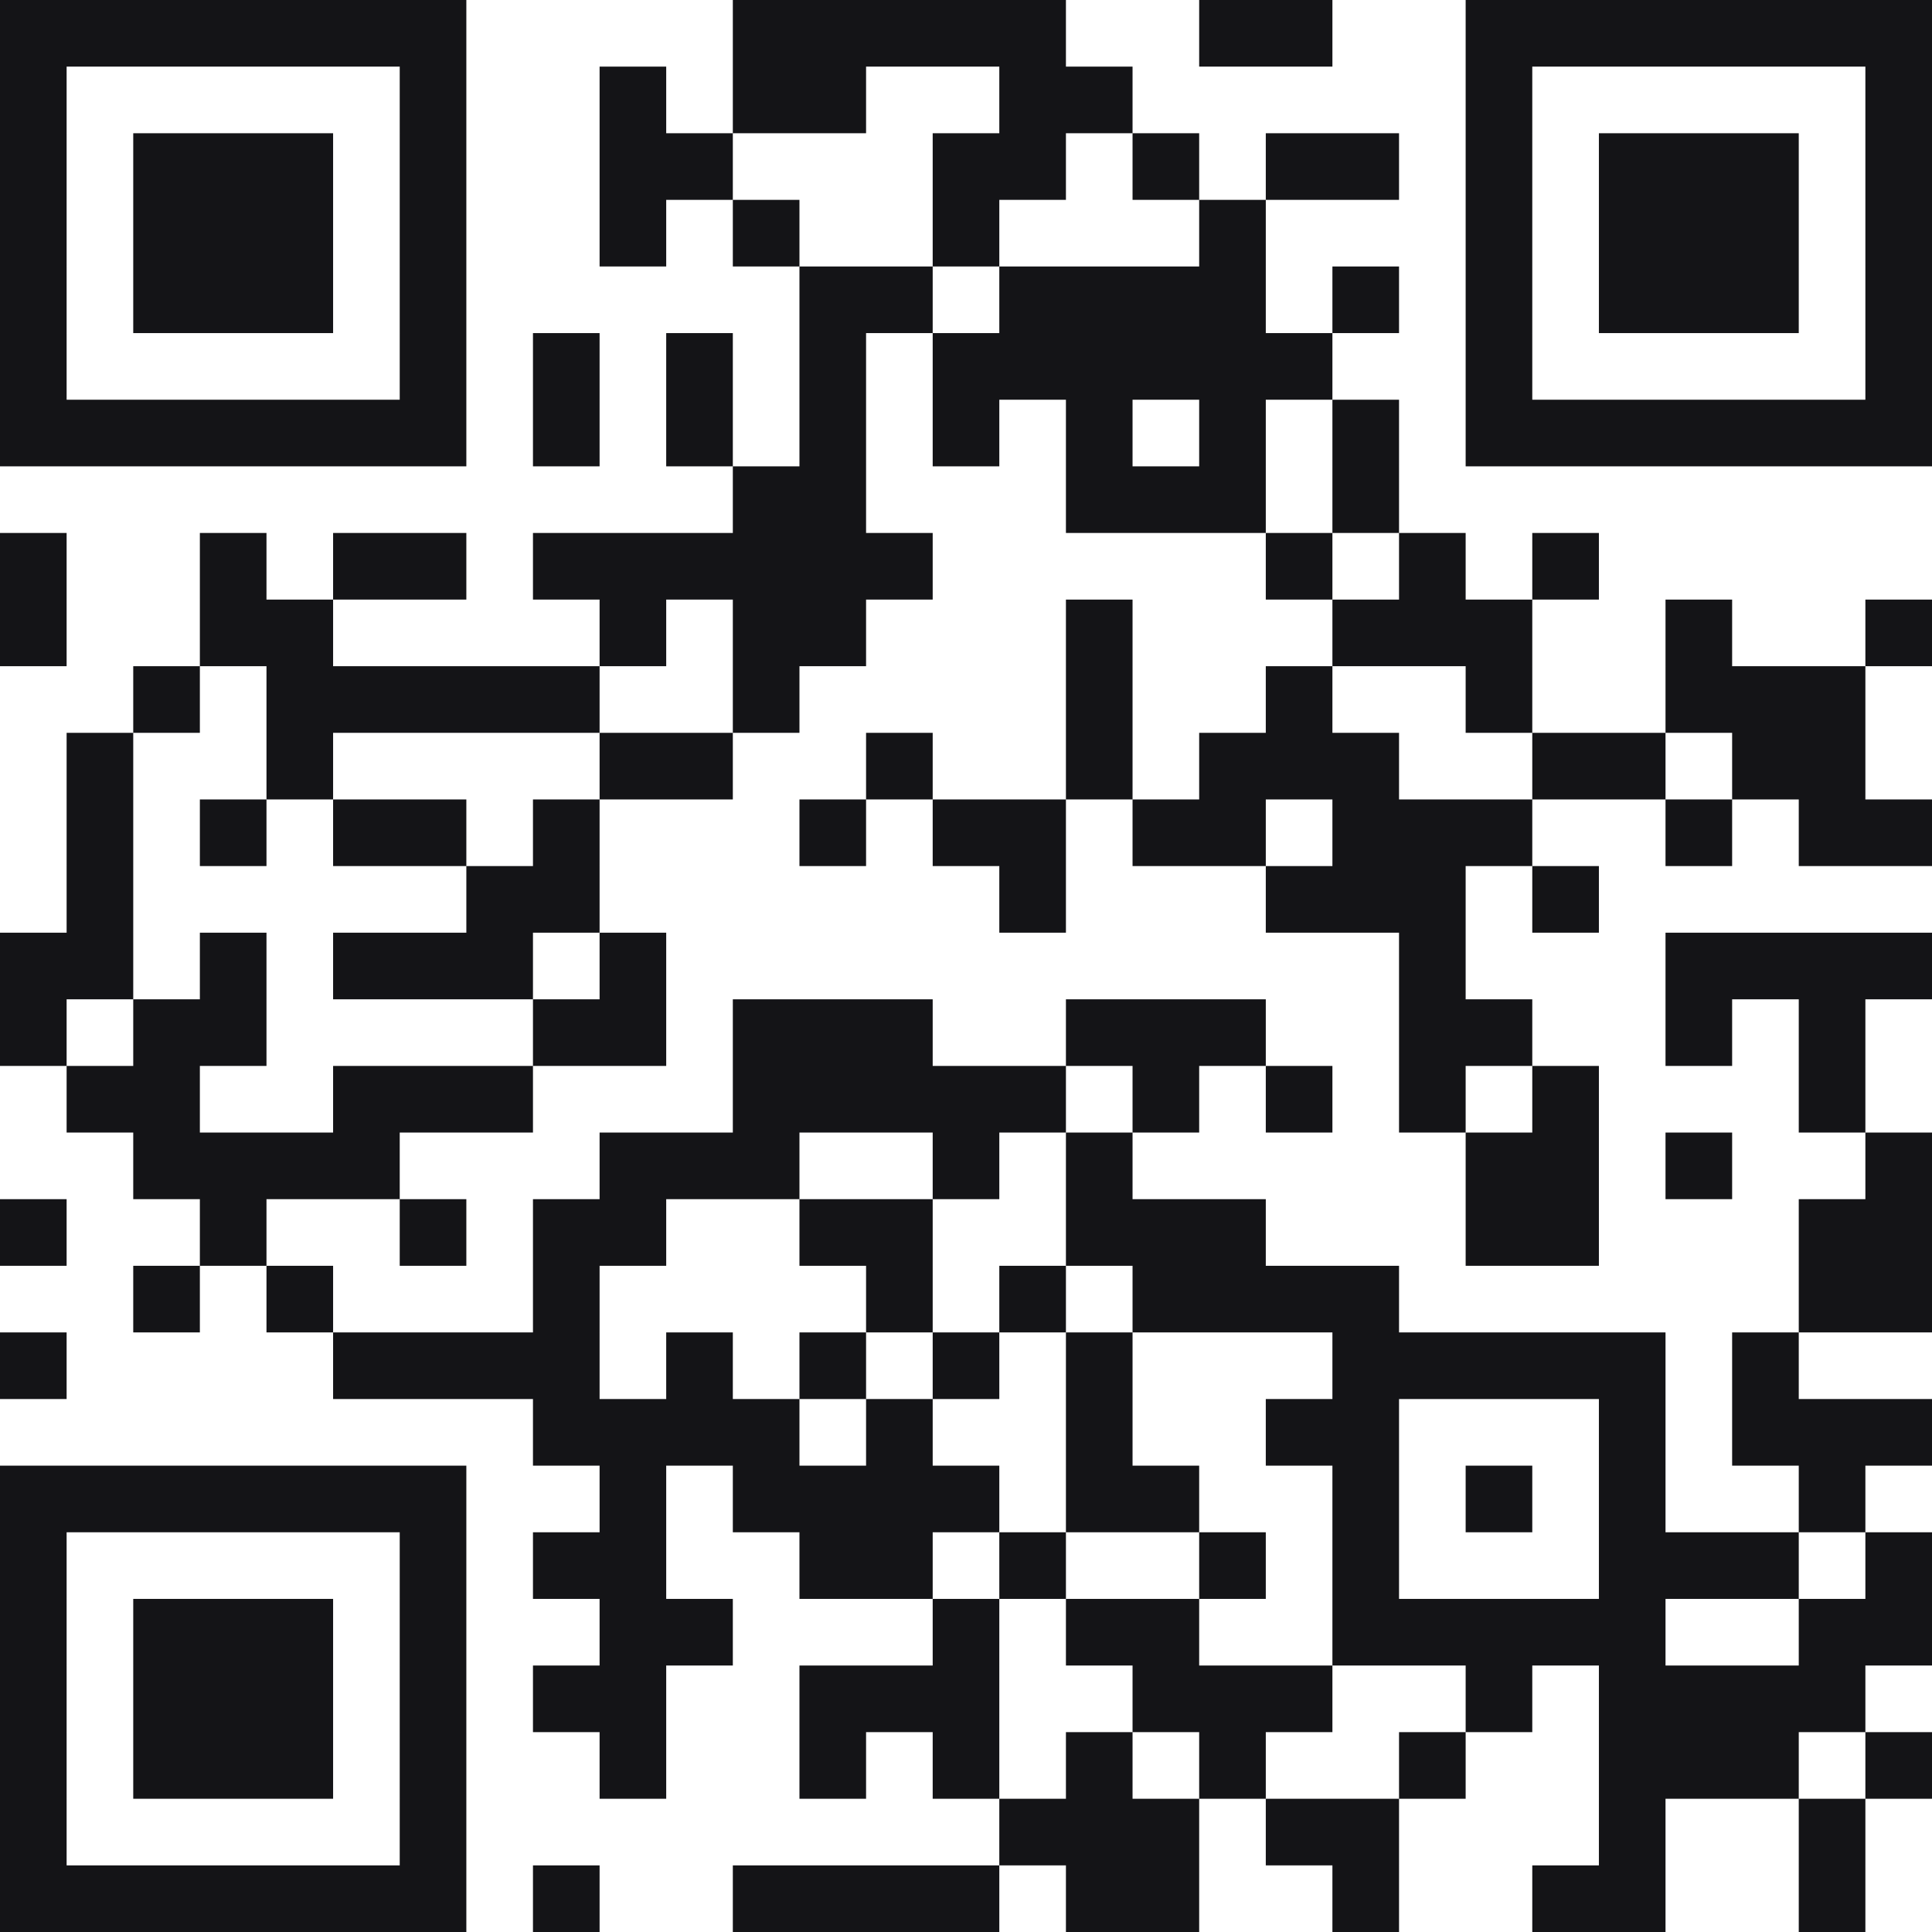
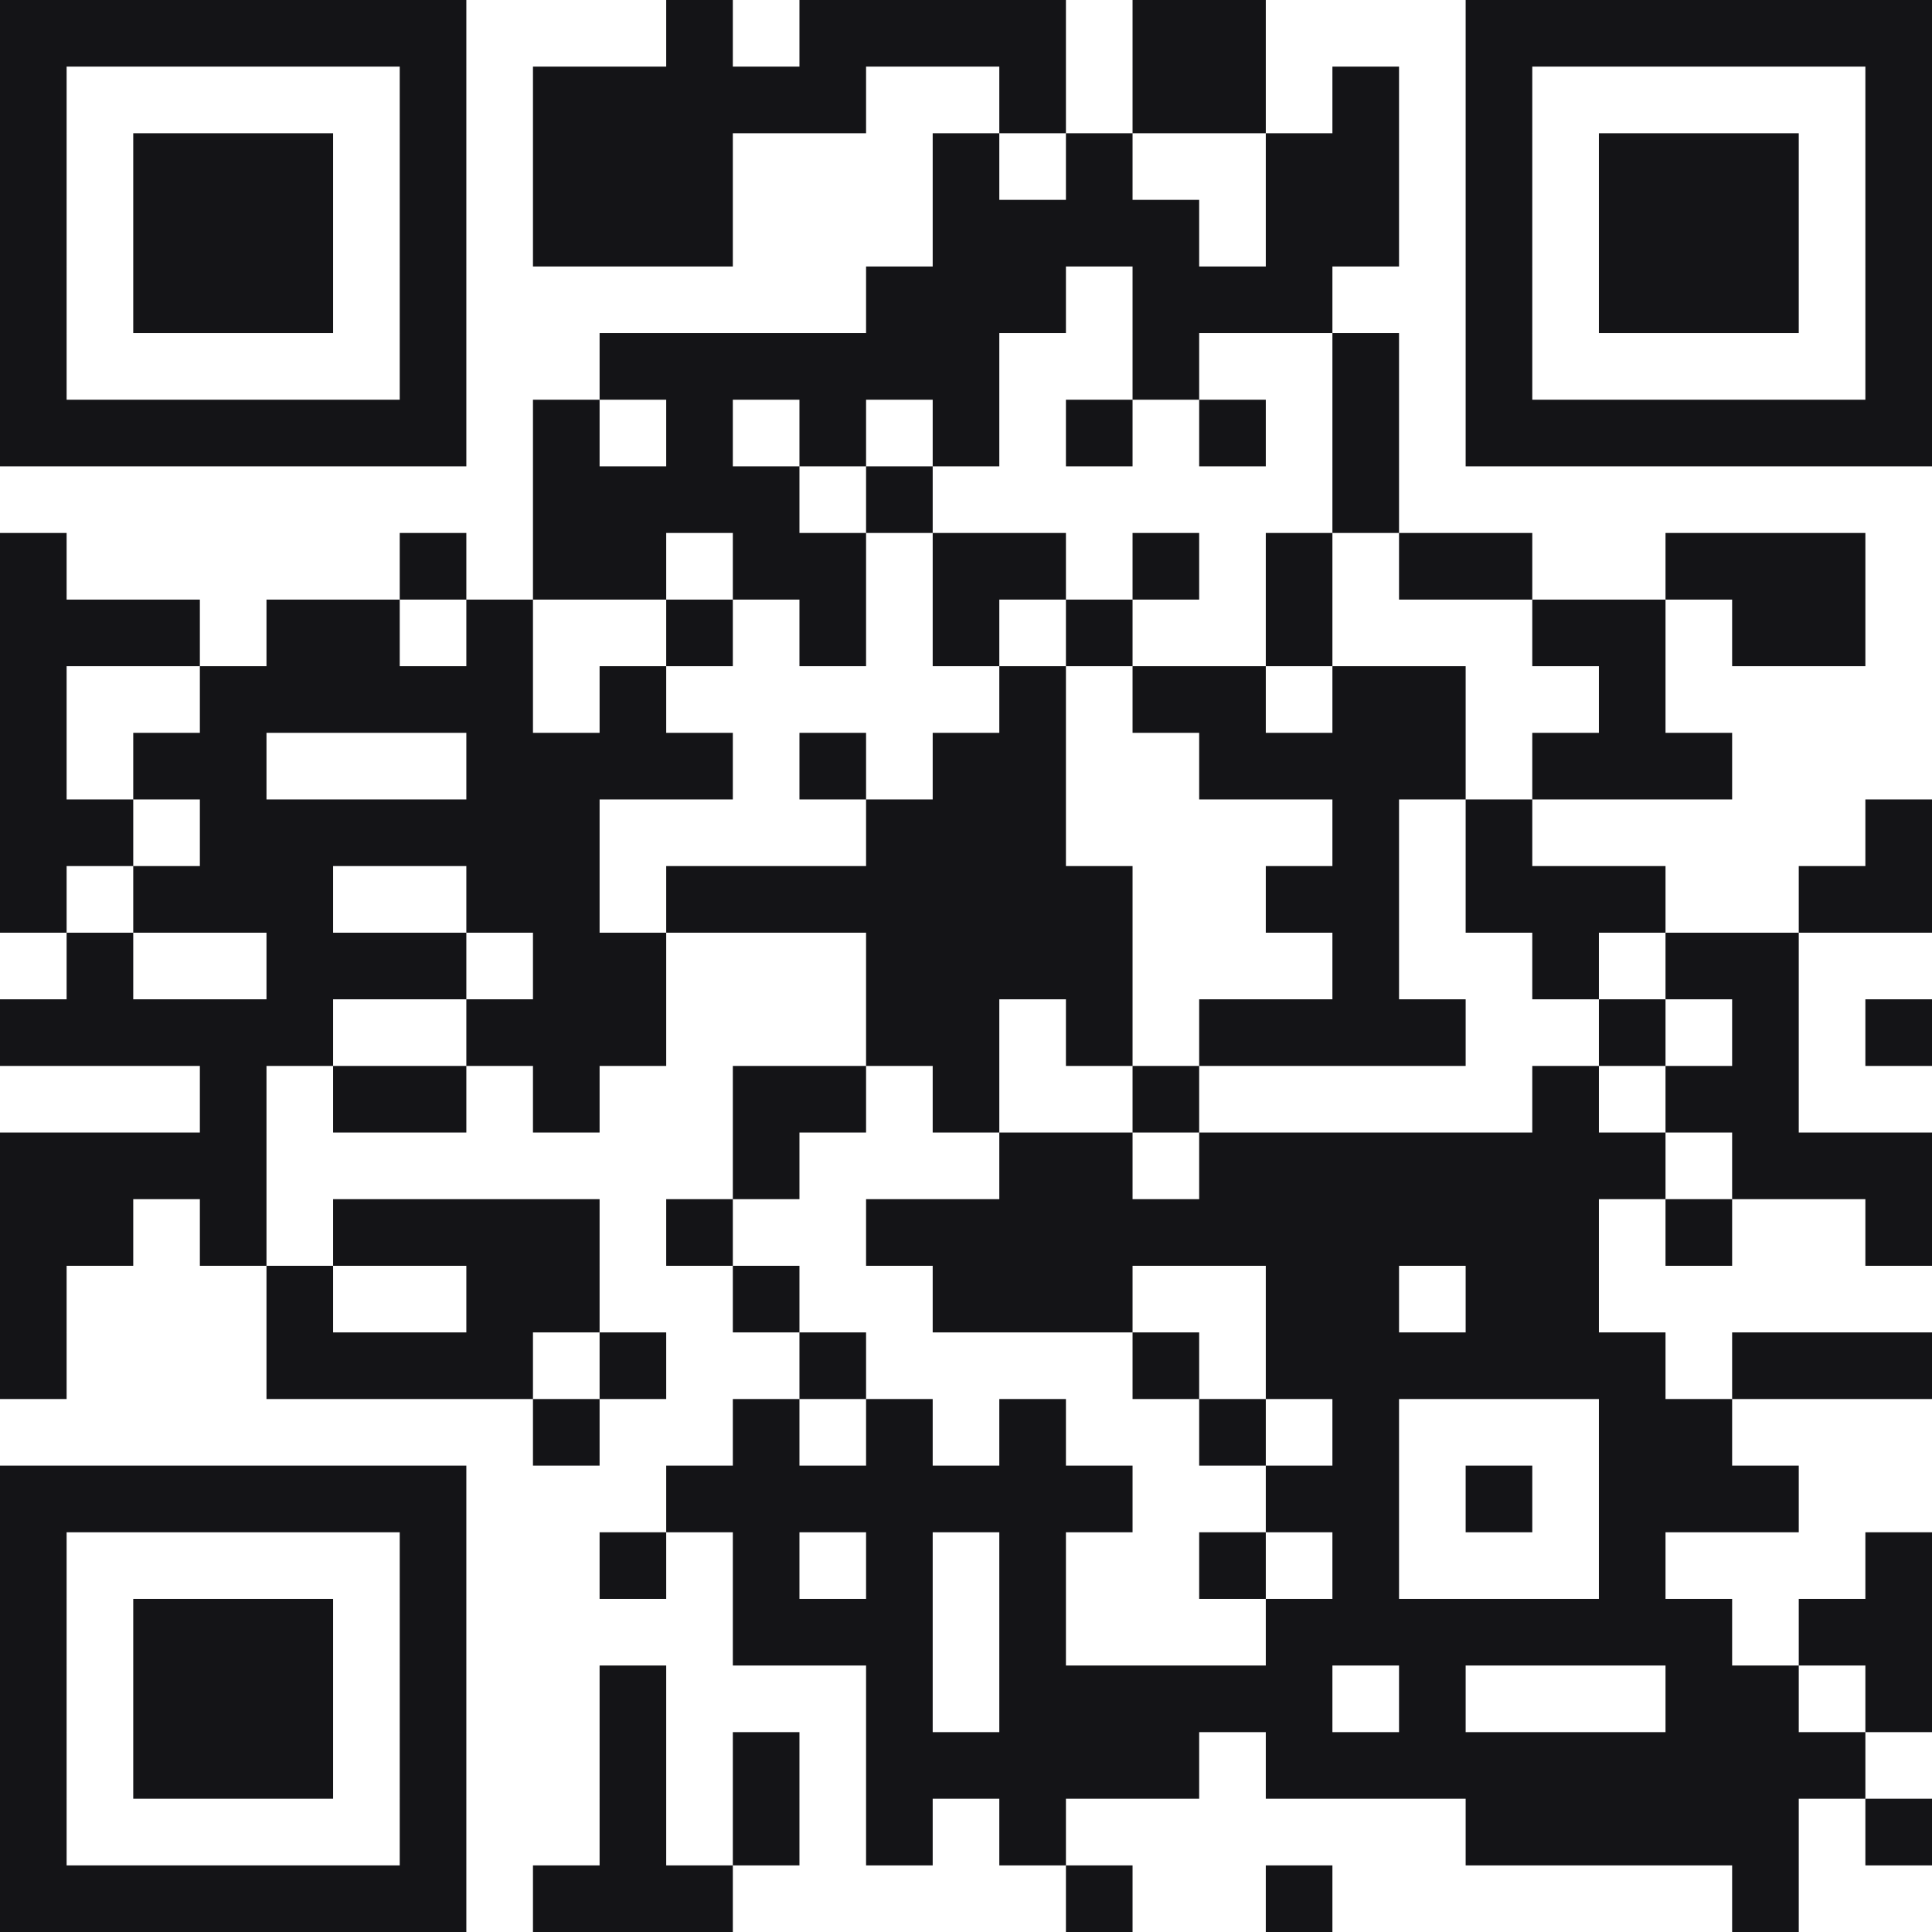
<svg xmlns="http://www.w3.org/2000/svg" width="29" height="29" class="segno">
-   <path class="qrline" stroke="#141417" d="M0 0.5h7m4 0h5m2 0h2m2 0h7m-29 1h1m5 0h1m2 0h1m1 0h2m2 0h2m5 0h1m5 0h1m-29 1h1m1 0h3m1 0h1m2 0h2m3 0h2m1 0h1m1 0h2m1 0h1m1 0h3m1 0h1m-29 1h1m1 0h3m1 0h1m2 0h1m1 0h1m2 0h1m3 0h1m3 0h1m1 0h3m1 0h1m-29 1h1m1 0h3m1 0h1m5 0h2m1 0h4m1 0h1m1 0h1m1 0h3m1 0h1m-29 1h1m5 0h1m1 0h1m1 0h1m1 0h1m1 0h6m2 0h1m5 0h1m-29 1h7m1 0h1m1 0h1m1 0h1m1 0h1m1 0h1m1 0h1m1 0h1m1 0h7m-18 1h2m3 0h3m1 0h1m-21 1h1m2 0h1m1 0h2m1 0h6m5 0h1m1 0h1m1 0h1m-24 1h1m2 0h2m4 0h1m1 0h2m3 0h1m3 0h3m2 0h1m2 0h1m-27 1h1m1 0h5m2 0h1m4 0h1m2 0h1m2 0h1m2 0h3m-27 1h1m2 0h1m4 0h2m2 0h1m2 0h1m1 0h3m2 0h2m1 0h2m-27 1h1m1 0h1m1 0h2m1 0h1m3 0h1m1 0h2m1 0h2m1 0h3m2 0h1m1 0h2m-28 1h1m5 0h2m6 0h1m3 0h3m1 0h1m-24 1h2m1 0h1m1 0h3m1 0h1m11 0h1m3 0h4m-29 1h1m1 0h2m4 0h2m1 0h3m2 0h3m2 0h2m2 0h1m1 0h1m-27 1h2m2 0h3m3 0h5m1 0h1m1 0h1m1 0h1m1 0h1m3 0h1m-26 1h4m3 0h3m2 0h1m1 0h1m5 0h2m1 0h1m2 0h1m-29 1h1m2 0h1m2 0h1m1 0h2m2 0h2m2 0h3m3 0h2m3 0h2m-27 1h1m1 0h1m3 0h1m4 0h1m1 0h1m1 0h4m6 0h2m-29 1h1m4 0h4m1 0h1m1 0h1m1 0h1m1 0h1m3 0h5m1 0h1m-19 1h4m1 0h1m2 0h1m2 0h2m3 0h1m1 0h3m-29 1h7m2 0h1m1 0h4m1 0h2m2 0h1m1 0h1m1 0h1m2 0h1m-28 1h1m5 0h1m1 0h2m2 0h2m1 0h1m2 0h1m1 0h1m3 0h3m1 0h1m-29 1h1m1 0h3m1 0h1m2 0h2m3 0h1m1 0h2m2 0h5m2 0h2m-29 1h1m1 0h3m1 0h1m1 0h2m2 0h3m2 0h3m2 0h1m1 0h4m-28 1h1m1 0h3m1 0h1m2 0h1m2 0h1m1 0h1m1 0h1m1 0h1m2 0h1m2 0h3m1 0h1m-29 1h1m5 0h1m8 0h3m1 0h2m3 0h1m2 0h1m-28 1h7m1 0h1m2 0h4m1 0h2m2 0h1m2 0h2m2 0h1" />
+   <path class="qrline" stroke="#141417" d="M0 0.5h7m3 0h1m1 0h4m1 0h2m3 0h7m-29 1h1m5 0h1m1 0h5m2 0h1m1 0h2m1 0h1m1 0h1m5 0h1m-29 1h1m1 0h3m1 0h1m1 0h3m3 0h1m1 0h1m2 0h2m1 0h1m1 0h3m1 0h1m-29 1h1m1 0h3m1 0h1m1 0h3m3 0h4m1 0h2m1 0h1m1 0h3m1 0h1m-29 1h1m1 0h3m1 0h1m6 0h3m1 0h3m2 0h1m1 0h3m1 0h1m-29 1h1m5 0h1m2 0h6m2 0h1m2 0h1m1 0h1m5 0h1m-29 1h7m1 0h1m1 0h1m1 0h1m1 0h1m1 0h1m1 0h1m1 0h1m1 0h7m-21 1h4m1 0h1m6 0h1m-21 1h1m5 0h1m1 0h2m1 0h2m1 0h2m1 0h1m1 0h1m1 0h2m2 0h3m-28 1h3m1 0h2m1 0h1m2 0h1m1 0h1m1 0h1m1 0h1m2 0h1m3 0h2m1 0h2m-28 1h1m2 0h5m1 0h1m5 0h1m1 0h2m1 0h2m2 0h1m-25 1h1m1 0h2m3 0h4m1 0h1m1 0h2m2 0h4m1 0h3m-26 1h2m1 0h6m4 0h3m4 0h1m1 0h1m5 0h1m-29 1h1m1 0h3m2 0h2m1 0h7m2 0h2m1 0h3m2 0h2m-28 1h1m2 0h3m1 0h2m3 0h4m3 0h1m2 0h1m1 0h2m-27 1h5m2 0h3m3 0h2m1 0h1m1 0h4m2 0h1m1 0h1m1 0h1m-26 1h1m1 0h2m1 0h1m2 0h2m1 0h1m2 0h1m5 0h1m1 0h2m-27 1h4m7 0h1m3 0h2m1 0h7m1 0h3m-29 1h2m1 0h1m1 0h4m1 0h1m2 0h11m1 0h1m2 0h1m-29 1h1m3 0h1m2 0h2m2 0h1m2 0h3m2 0h2m1 0h2m-24 1h1m3 0h4m1 0h1m2 0h1m4 0h1m1 0h6m1 0h3m-21 1h1m2 0h1m1 0h1m1 0h1m2 0h1m1 0h1m3 0h2m-26 1h7m3 0h7m2 0h2m1 0h1m1 0h3m-27 1h1m5 0h1m2 0h1m1 0h1m1 0h1m1 0h1m2 0h1m1 0h1m3 0h1m3 0h1m-29 1h1m1 0h3m1 0h1m4 0h3m1 0h1m3 0h7m1 0h2m-29 1h1m1 0h3m1 0h1m2 0h1m3 0h1m1 0h5m1 0h1m3 0h2m1 0h1m-29 1h1m1 0h3m1 0h1m2 0h1m1 0h1m1 0h5m1 0h9m-28 1h1m5 0h1m2 0h1m1 0h1m1 0h1m1 0h1m6 0h5m1 0h1m-29 1h7m1 0h3m5 0h1m2 0h1m6 0h1" />
</svg>
